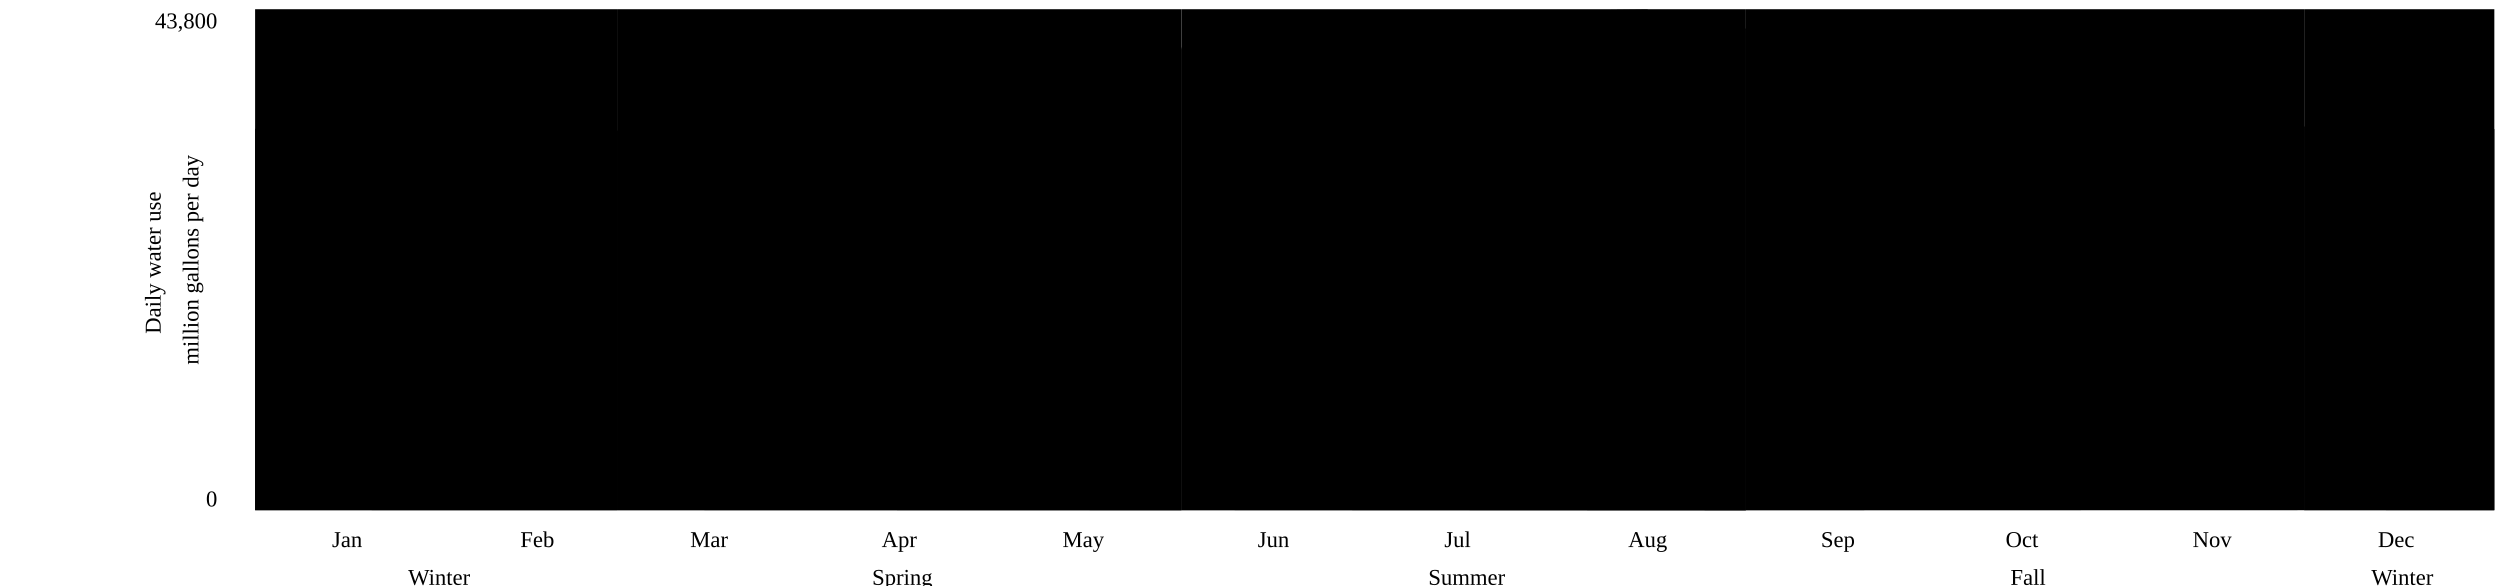
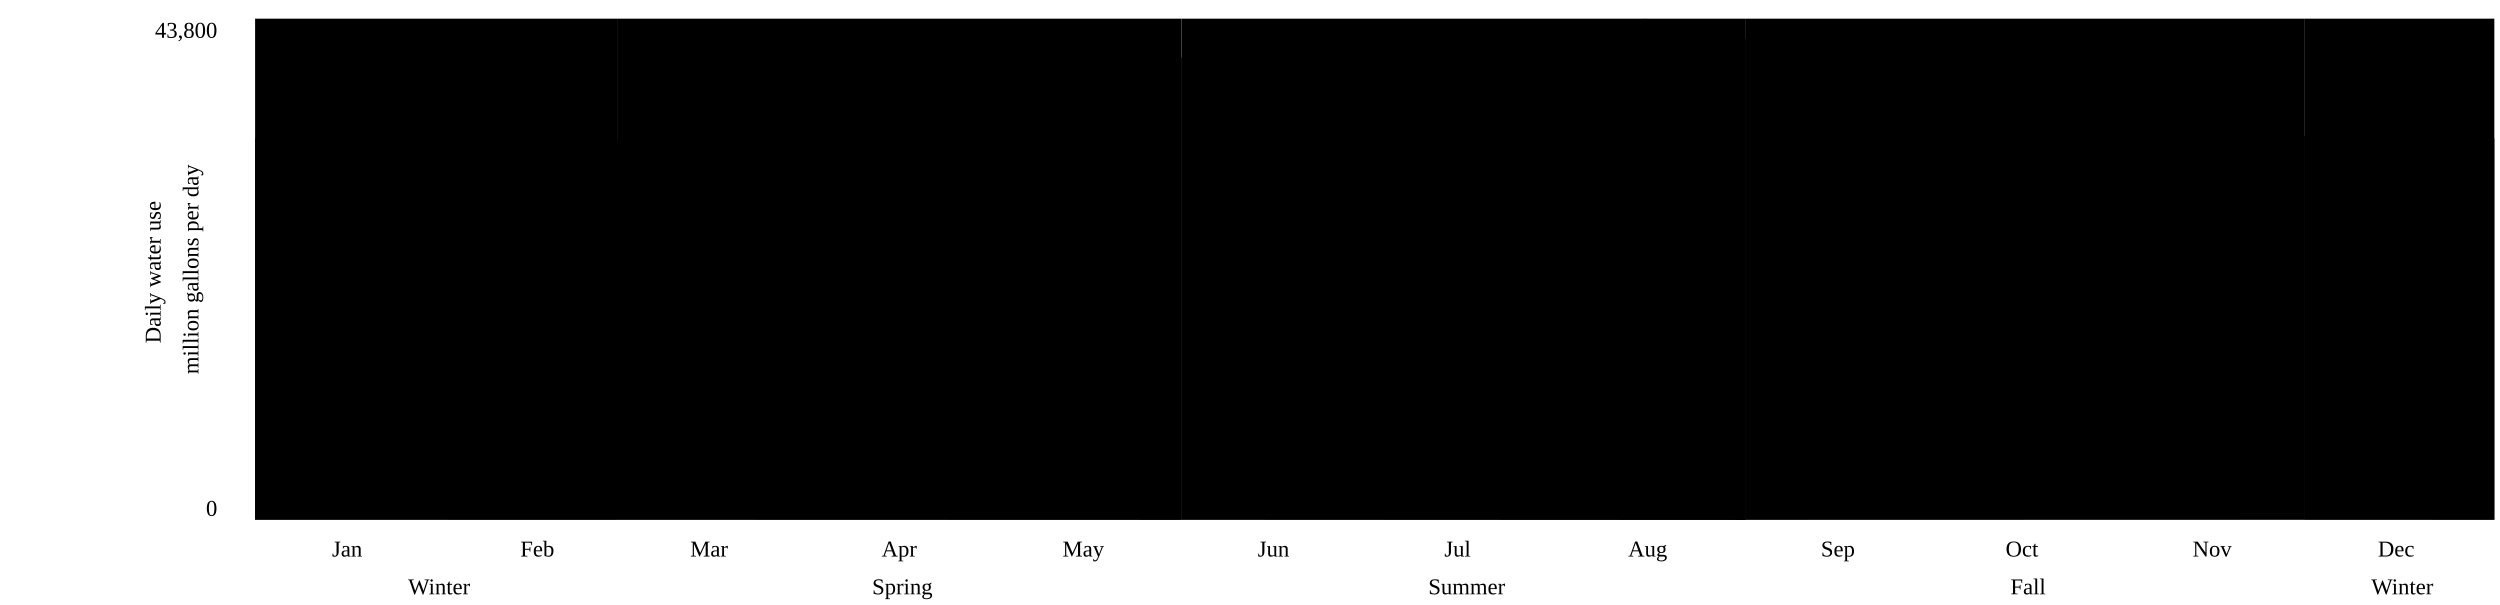
- <svg xmlns="http://www.w3.org/2000/svg" viewBox="-135 -5 1323 310" preserveAspectRatio="xMidYMid meet" id="svg-wu-bars-ps" version="1.1">
+ <svg xmlns="http://www.w3.org/2000/svg" viewBox="-135 -10 1323 320" preserveAspectRatio="xMidYMid meet" id="svg-wu-bars-ps" version="1.1">
  <g id="winterGroup" transform="translate(0 265) scale(3.24658 0.00605)">
    <path d="M0,0 v-33359 h1 v-16 h1 v-16 h1 v-16 h1 v-16 h1 v-16 h1 v-16 h1 v-16 h1 v-16 h1 v-16 h1 v-16 h1 v-16 h1 v-16 h1 v-16 h1 v-16 h1 v8 h1 v8 h1 v8 h1 v8 h1 v8 h1 v8 h1 v8 h1 v8 h1 v8 h1 v8 h1 v8 h1 v8 h1 v8 h1 v8 h1 v8 h1 v8 h1 v8 h1 v8 h1 v8 h1 v8 h1 v8 h1 v8 h1 v8 h1 v8 h1 v8 h1 v8 h1 v8 h1 v8 h1 v8 h1 v8 h1 v8 h1 v10 h1 v10 h1 v10 h1 v10 h1 v10 h1 v10 h1 v10 h1 v10 h1 v10 h1 v10 h1 v10 h1 v10 h1 v10 h1 v33213Z" class="wu-bars" />
    <path d="M0,0 v-43821.709 h59 v43821.709 Z" class="wu-bars-hover" id="winter" />
  </g>
  <g id="springGroup" transform="translate(0 265) scale(3.24658 0.00605)">
    <path d="M59,0 v-33204 h1 v10 h1 v10 h1 v10 h1 v10 h1 v10 h1 v10 h1 v10 h1 v10 h1 v10 h1 v10 h1 v10 h1 v10 h1 v10 h1 v10 h1 v-81 h1 v-81 h1 v-81 h1 v-81 h1 v-81 h1 v-81 h1 v-81 h1 v-81 h1 v-81 h1 v-81 h1 v-81 h1 v-81 h1 v-81 h1 v-81 h1 v-81 h1 v-81 h1 v-81 h1 v-81 h1 v-81 h1 v-81 h1 v-81 h1 v-81 h1 v-81 h1 v-81 h1 v-81 h1 v-81 h1 v-81 h1 v-81 h1 v-81 h1 v-81 h1 v-81 h1 v-90 h1 v-90 h1 v-90 h1 v-90 h1 v-90 h1 v-90 h1 v-90 h1 v-90 h1 v-90 h1 v-90 h1 v-90 h1 v-90 h1 v-90 h1 v-90 h1 v-90 h1 v-90 h1 v-90 h1 v-90 h1 v-90 h1 v-90 h1 v-90 h1 v-90 h1 v-90 h1 v-90 h1 v-90 h1 v-90 h1 v-90 h1 v-90 h1 v-90 h1 v-90 h1 v-128 h1 v-128 h1 v-128 h1 v-128 h1 v-128 h1 v-128 h1 v-128 h1 v-128 h1 v-128 h1 v-128 h1 v-128 h1 v-128 h1 v-128 h1 v-128 h1 v-128 h1 v-128 h1 v40340Z" class="wu-bars" />
    <path d="M59,0 v-43821.709 h92 v43821.709 Z" class="wu-bars-hover" id="spring" />
  </g>
  <g id="summerGroup" transform="translate(0 265) scale(3.24658 0.00605)">
    <path d="M151,0 v-40468 h1 v-128 h1 v-128 h1 v-128 h1 v-128 h1 v-128 h1 v-128 h1 v-128 h1 v-128 h1 v-128 h1 v-128 h1 v-128 h1 v-128 h1 v-128 h1 v-128 h1 v-44 h1 v-44 h1 v-44 h1 v-44 h1 v-44 h1 v-44 h1 v-44 h1 v-44 h1 v-44 h1 v-44 h1 v-44 h1 v-44 h1 v-44 h1 v-44 h1 v-44 h1 v-44 h1 v-44 h1 v-44 h1 v-44 h1 v-44 h1 v-44 h1 v-44 h1 v-44 h1 v-44 h1 v-44 h1 v-44 h1 v-44 h1 v-44 h1 v-44 h1 v-44 h1 v-7 h1 v-7 h1 v-7 h1 v-7 h1 v-7 h1 v-7 h1 v-7 h1 v-7 h1 v-7 h1 v-7 h1 v-7 h1 v-7 h1 v-7 h1 v-7 h1 v-7 h1 v-7 h1 v-7 h1 v-7 h1 v-7 h1 v-7 h1 v-7 h1 v-7 h1 v-7 h1 v-7 h1 v-7 h1 v-7 h1 v-7 h1 v-7 h1 v-7 h1 v-7 h1 v-7 h1 v104 h1 v104 h1 v104 h1 v104 h1 v104 h1 v104 h1 v104 h1 v104 h1 v104 h1 v104 h1 v104 h1 v104 h1 v104 h1 v104 h1 v104 h1 v104 h1 v42161Z" class="wu-bars" />
    <path d="M151,0 v-43821.709 h92 v43821.709 Z" class="wu-bars-hover" id="summer" />
  </g>
  <g id="fallGroup" transform="translate(0 265) scale(3.24658 0.00605)">
    <path d="M243,0 v-42057 h1 v104 h1 v104 h1 v104 h1 v104 h1 v104 h1 v104 h1 v104 h1 v104 h1 v104 h1 v104 h1 v104 h1 v104 h1 v104 h1 v104 h1 v118 h1 v118 h1 v118 h1 v118 h1 v118 h1 v118 h1 v118 h1 v118 h1 v118 h1 v118 h1 v118 h1 v118 h1 v118 h1 v118 h1 v118 h1 v118 h1 v118 h1 v118 h1 v118 h1 v118 h1 v118 h1 v118 h1 v118 h1 v118 h1 v118 h1 v118 h1 v118 h1 v118 h1 v118 h1 v118 h1 v95 h1 v95 h1 v95 h1 v95 h1 v95 h1 v95 h1 v95 h1 v95 h1 v95 h1 v95 h1 v95 h1 v95 h1 v95 h1 v95 h1 v95 h1 v95 h1 v95 h1 v95 h1 v95 h1 v95 h1 v95 h1 v95 h1 v95 h1 v95 h1 v95 h1 v95 h1 v95 h1 v95 h1 v95 h1 v95 h1 v95 h1 v34 h1 v34 h1 v34 h1 v34 h1 v34 h1 v34 h1 v34 h1 v34 h1 v34 h1 v34 h1 v34 h1 v34 h1 v34 h1 v34 h1 v34 h1 v33591Z" class="wu-bars" />
    <path d="M243,0 v-43821.709 h91 v43821.709 Z" class="wu-bars-hover" id="fall" />
  </g>
  <g id="winterGroup" transform="translate(0 265) scale(3.24658 0.00605)">
    <path d="M334,0 v-33557 h1 v34 h1 v34 h1 v34 h1 v34 h1 v34 h1 v34 h1 v34 h1 v34 h1 v34 h1 v34 h1 v34 h1 v34 h1 v34 h1 v34 h1 v-16 h1 v-16 h1 v-16 h1 v-16 h1 v-16 h1 v-16 h1 v-16 h1 v-16 h1 v-16 h1 v-16 h1 v-16 h1 v-16 h1 v-16 h1 v-16 h1 v-16 h1 v-16 h1 v33343Z" class="wu-bars" />
    <path d="M334,0 v-43821.709 h31 v43821.709 Z" class="wu-bars-hover" id="winter" />
  </g>
  <g id="yAxis" translate="translate(0 265)">
    <path class="wu-bars-axis" d="M0,0 v265" />
    <text id="yAxisLabelLow" class="wu-bars-axis" text-anchor="end" x="-20" y="263">0</text>
    <text id="yAxisLabelHigh" class="wu-bars-axis" text-anchor="end" x="-20" y="10">43,800</text>
    <text id="yAxisTitle" class="wu-bars-axis" text-anchor="middle" transform="rotate(-90) translate(-132.5 -50)">
      <tspan x="0" dy="0">Daily water use</tspan>
      <tspan id="yUnits" x="0" dy="20">million gallons per day</tspan>
    </text>
  </g>
  <g id="xAxis" transform="translate(0 267.5)">
    <path class="wu-bars-axis" d="M0,0 h1185" />
    <path class="wu-bars-axis" d="M191.548,0 v10 M490.233,0 v10 M788.918,0 v10 M1084.356,0 v10" />
    <text class="wu-bars-text seasonLabel" text-anchor="middle" transform="translate(97.39726 37)">Winter</text>
    <text class="wu-bars-text seasonLabel" text-anchor="middle" transform="translate(342.5137 37)">Spring</text>
    <text class="wu-bars-text seasonLabel" text-anchor="middle" transform="translate(641.1986 37)">Summer</text>
    <text class="wu-bars-text seasonLabel" text-anchor="middle" transform="translate(938.2603 37)">Fall</text>
    <text class="wu-bars-text seasonLabel" text-anchor="middle" transform="translate(1136.301 37)">Winter</text>
    <text class="wu-bars-text monthLabel" text-anchor="middle" transform="translate(1133.055 17)">Dec</text>
    <text class="wu-bars-text monthLabel" text-anchor="middle" transform="translate(1035.658 17)">Nov</text>
    <text class="wu-bars-text monthLabel" text-anchor="middle" transform="translate(935.0137 17)">Oct</text>
    <text class="wu-bars-text monthLabel" text-anchor="middle" transform="translate(837.6164 17)">Sep</text>
    <text class="wu-bars-text monthLabel" text-anchor="middle" transform="translate(736.9726 17)">Aug</text>
    <text class="wu-bars-text monthLabel" text-anchor="middle" transform="translate(636.3288 17)">Jul</text>
    <text class="wu-bars-text monthLabel" text-anchor="middle" transform="translate(538.9315 17)">Jun</text>
    <text class="wu-bars-text monthLabel" text-anchor="middle" transform="translate(438.2877 17)">May</text>
    <text class="wu-bars-text monthLabel" text-anchor="middle" transform="translate(340.8904 17)">Apr</text>
    <text class="wu-bars-text monthLabel" text-anchor="middle" transform="translate(240.2466 17)">Mar</text>
    <text class="wu-bars-text monthLabel" text-anchor="middle" transform="translate(149.3425 17)">Feb</text>
    <text class="wu-bars-text monthLabel" text-anchor="middle" transform="translate(48.69863 17)">Jan</text>
  </g>
</svg>
